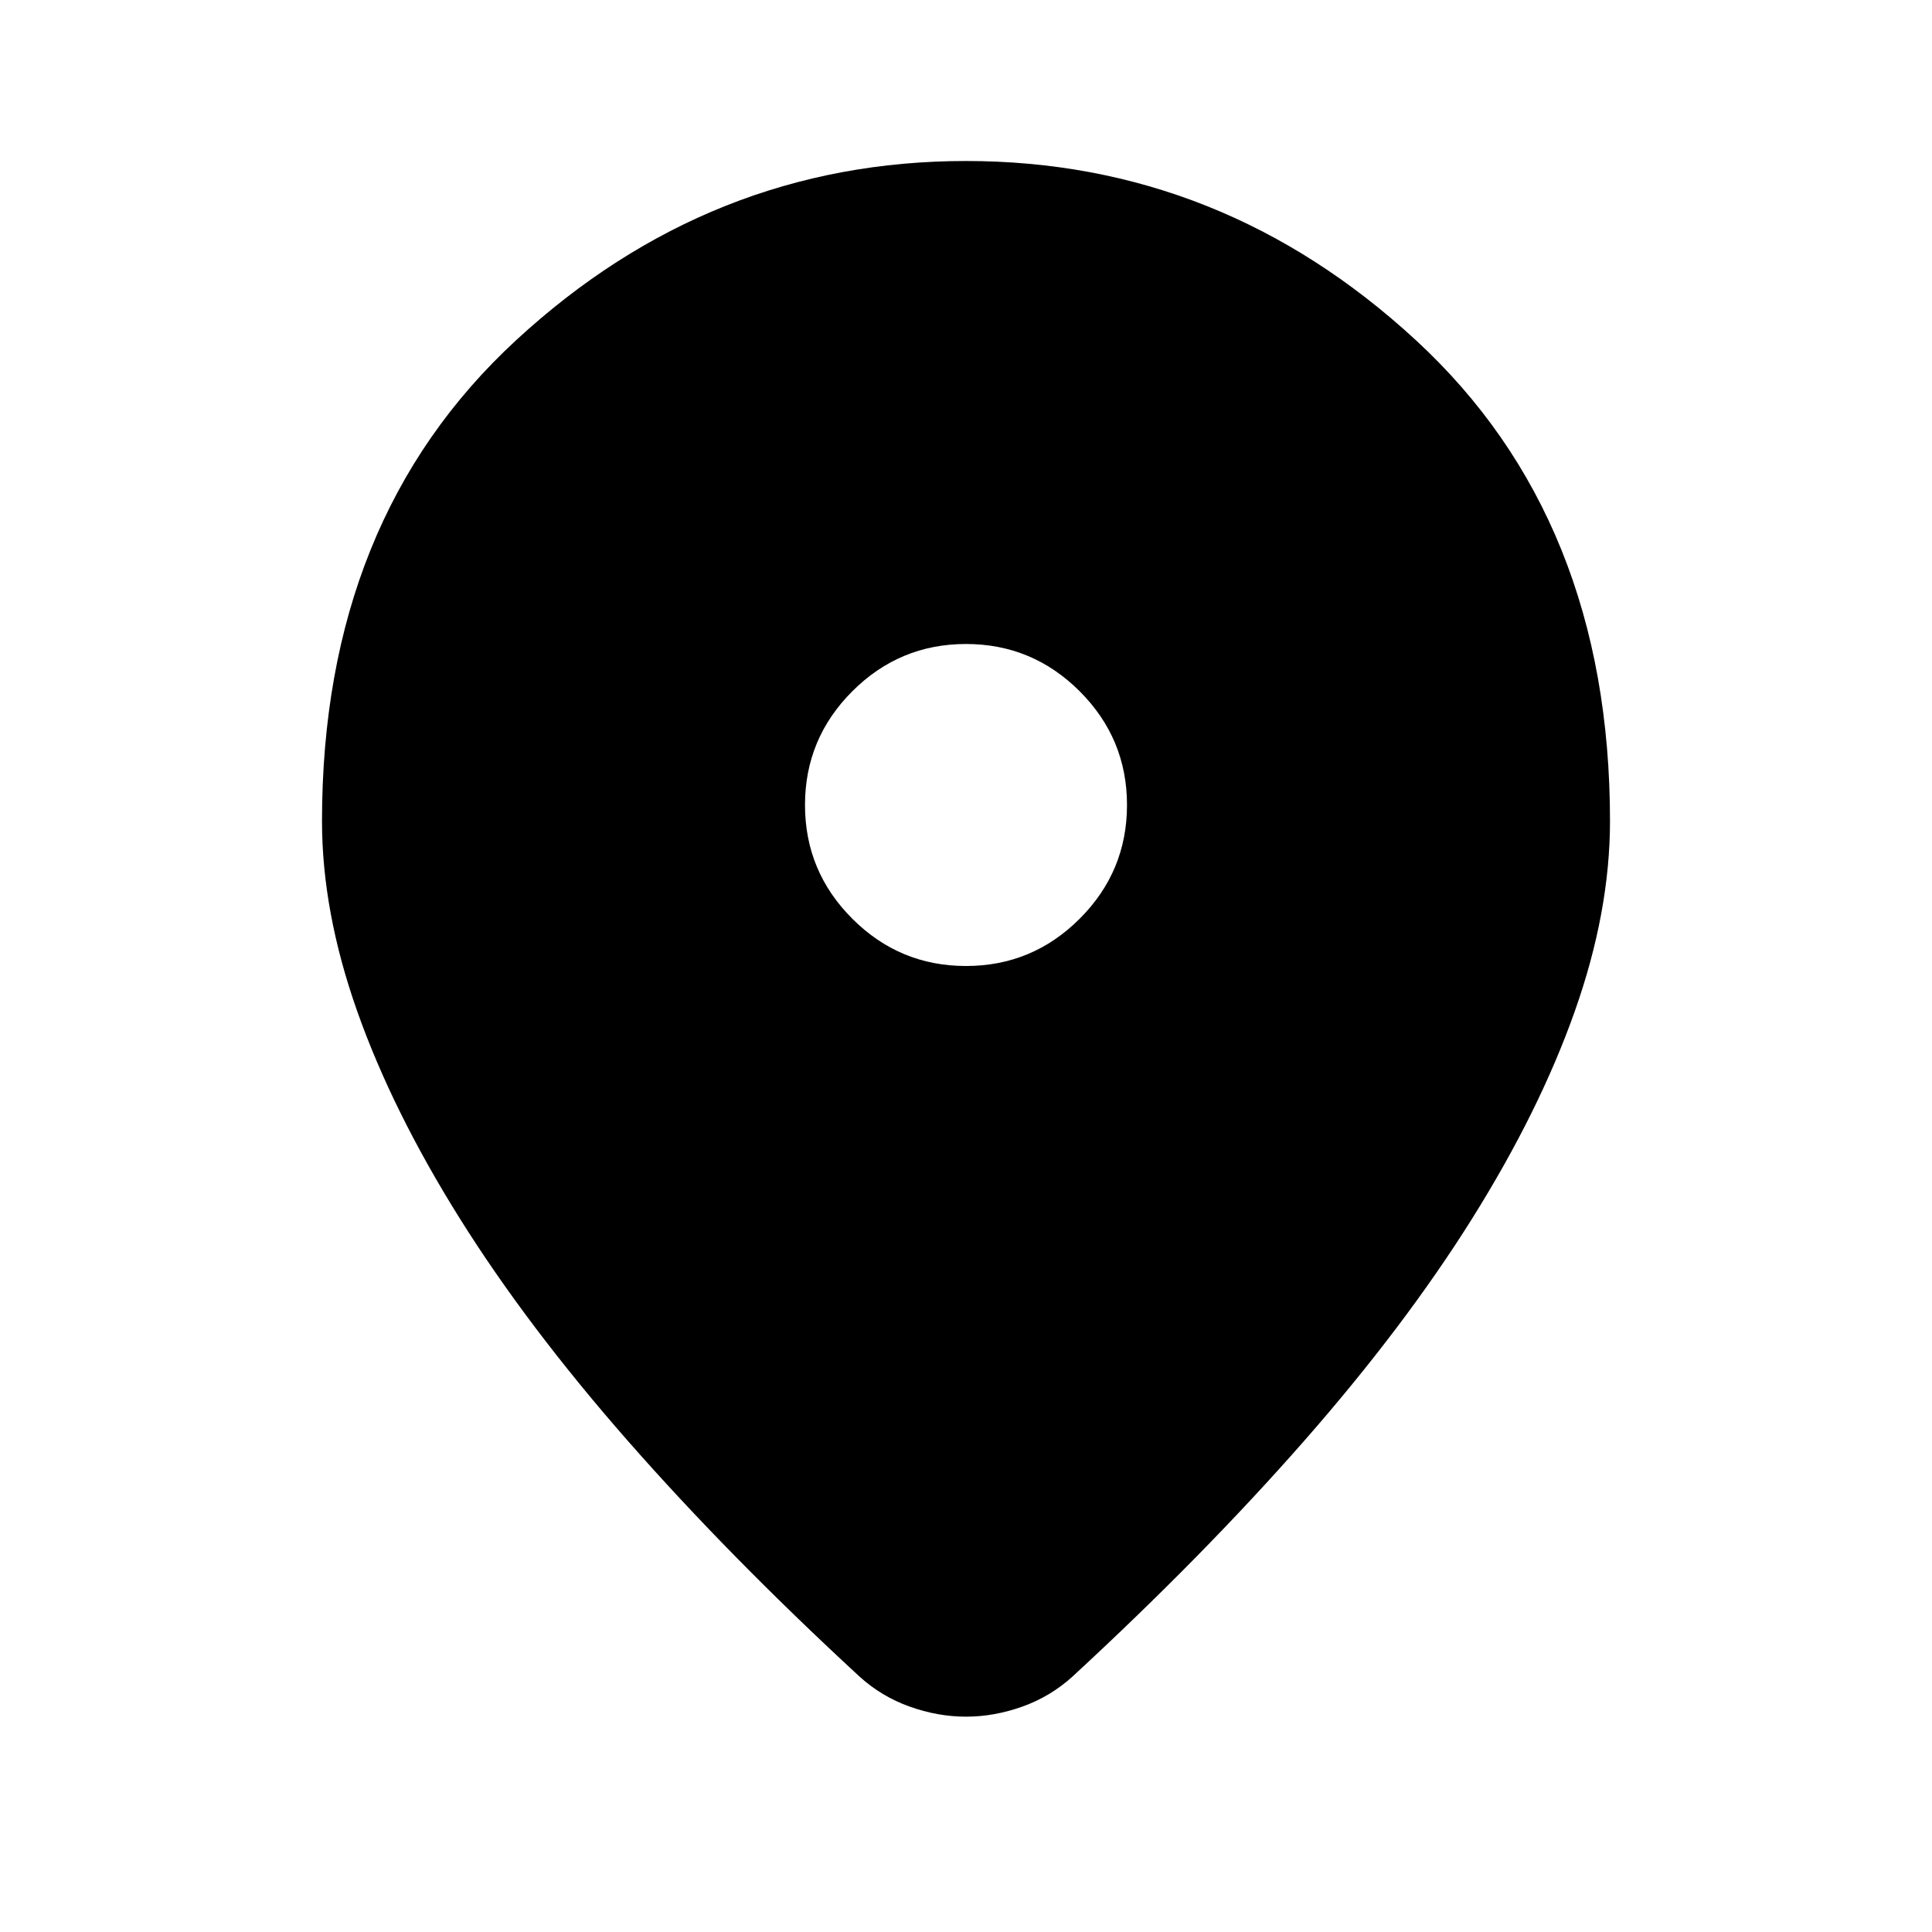
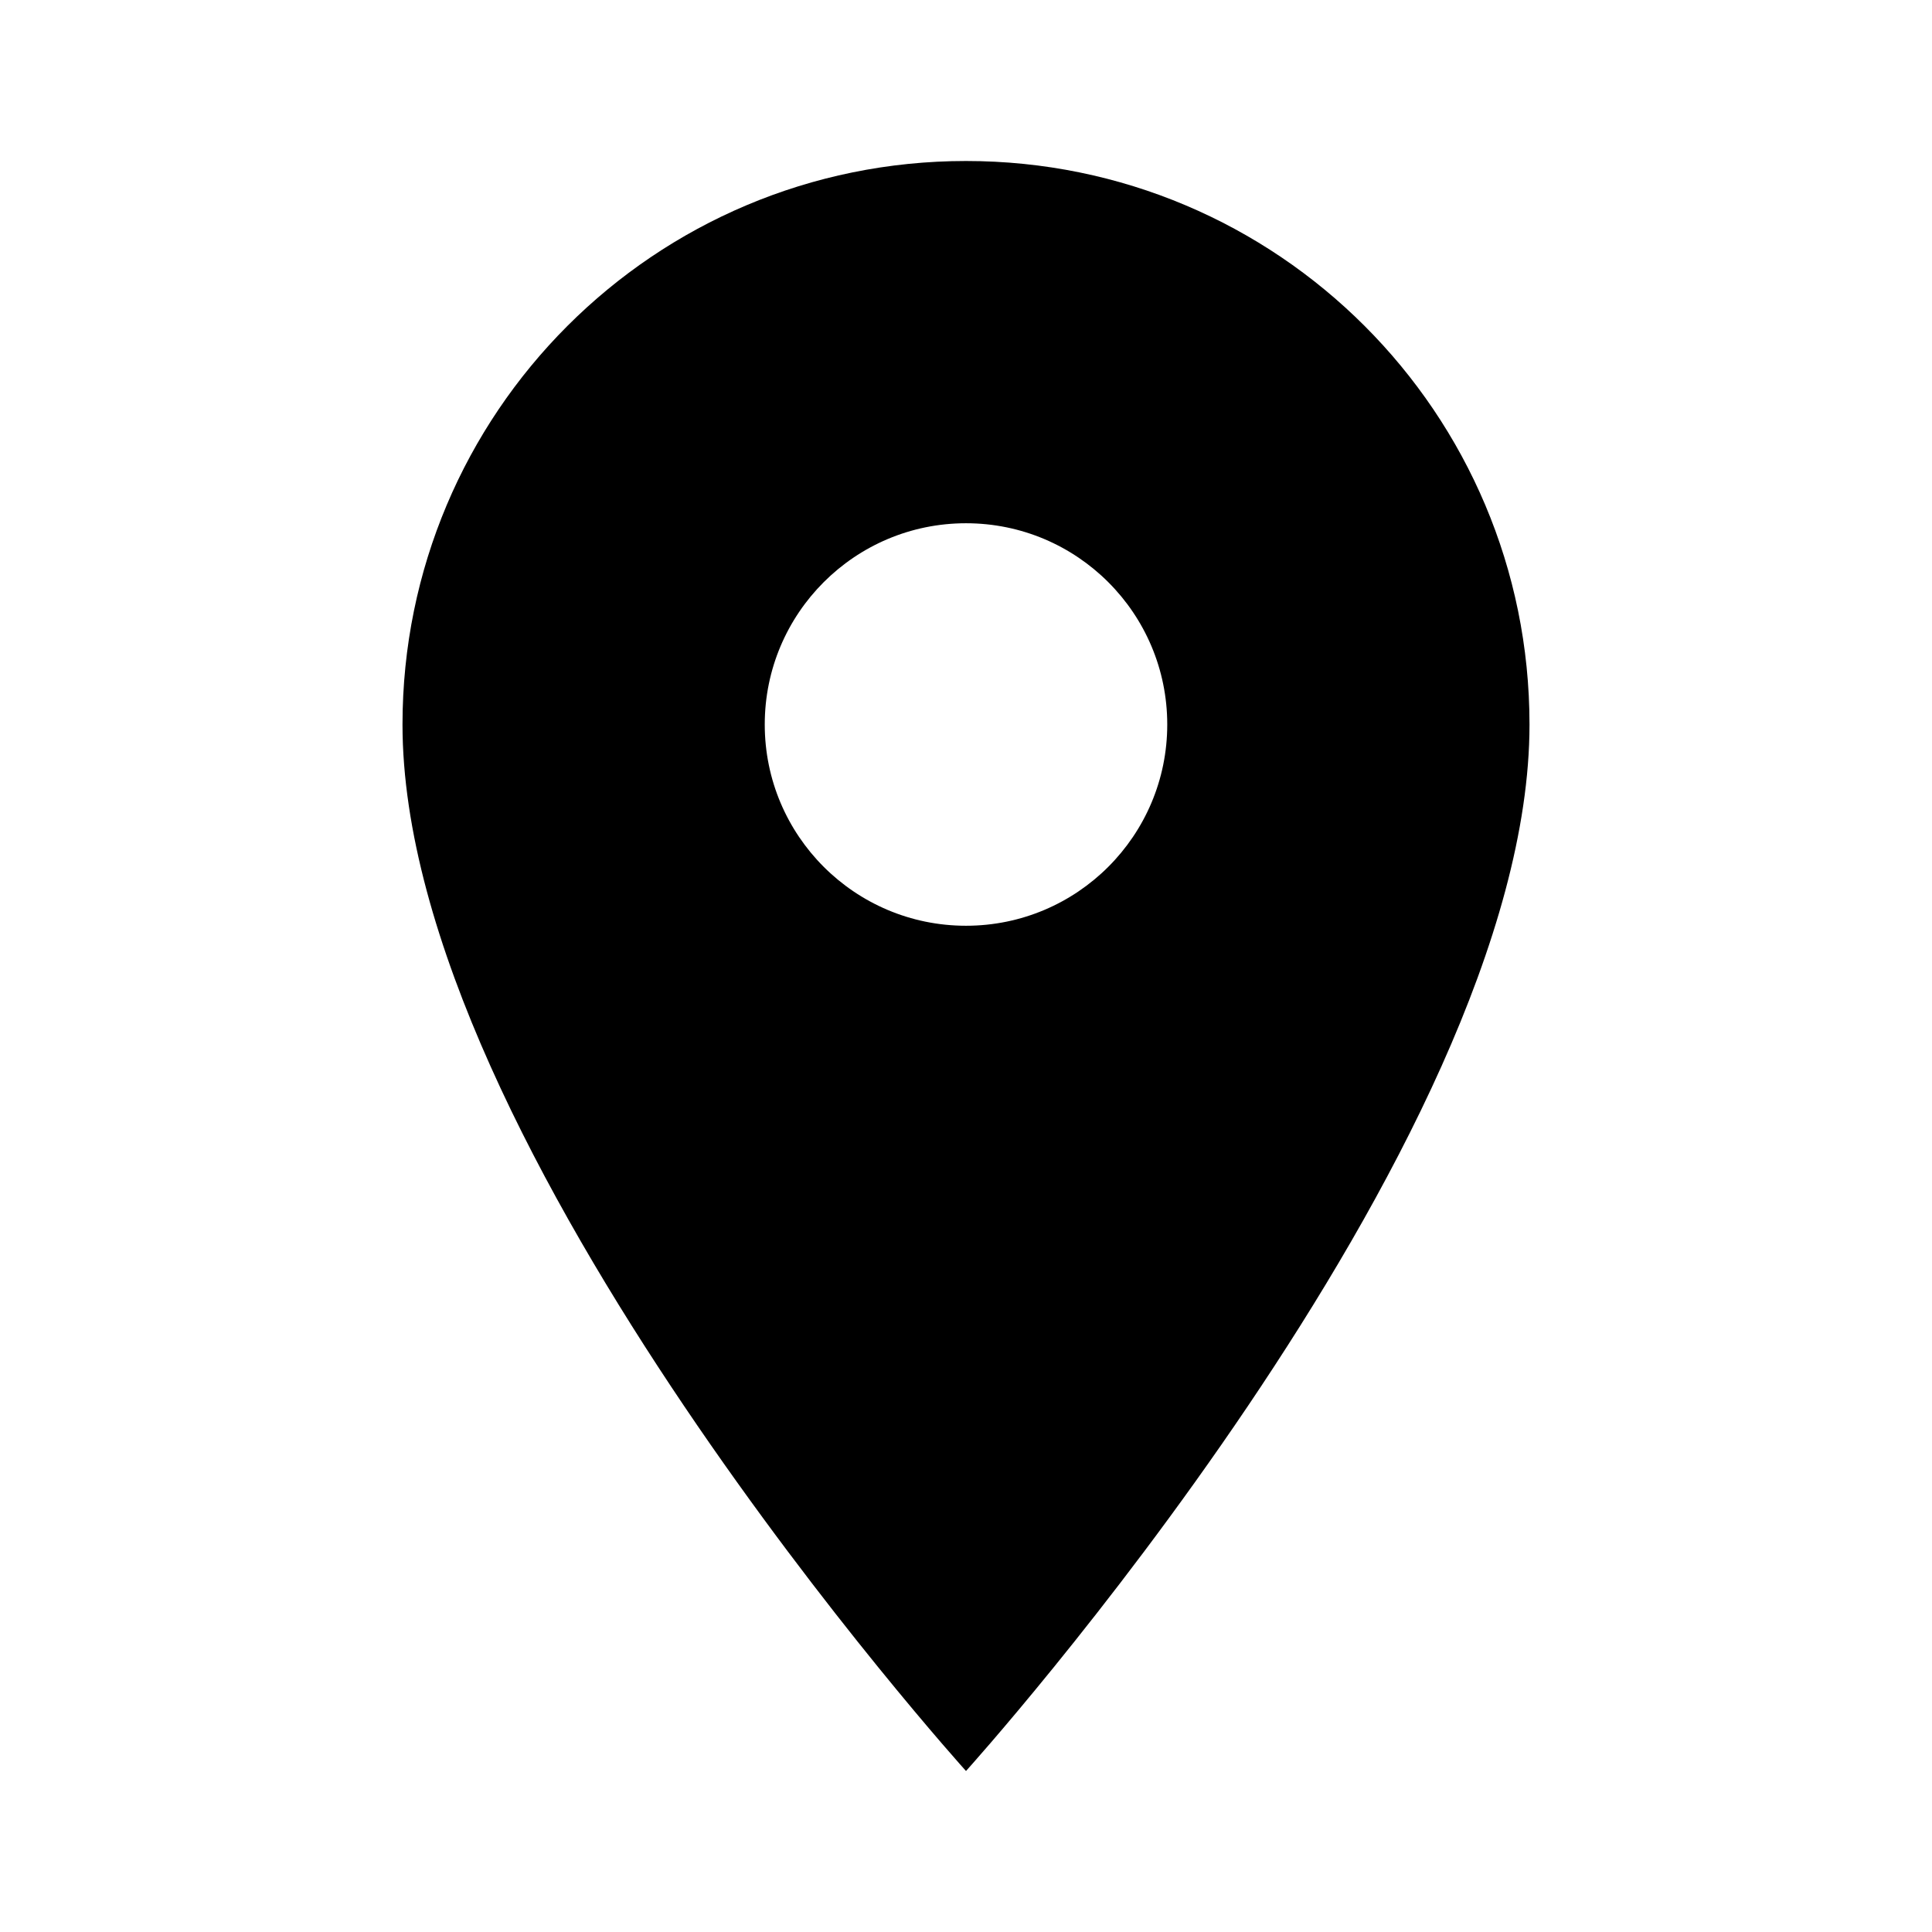
- <svg xmlns="http://www.w3.org/2000/svg" height="24px" viewBox="0 -960 960 960" width="24px" fill="#000000">
-   <path d="M452-112q-14-5-25-15-65-60-115-117t-83.5-110.5q-33.5-53.5-51-103T160-552q0-150 96.5-239T480-880q127 0 223.5 89T800-552q0 45-17.5 94.5t-51 103Q698-301 648-244T533-127q-11 10-25 15t-28 5q-14 0-28-5Zm84.5-391.5Q560-527 560-560t-23.5-56.5Q513-640 480-640t-56.5 23.5Q400-593 400-560t23.5 56.5Q447-480 480-480t56.5-23.5Z" />
+ <svg xmlns="http://www.w3.org/2000/svg" viewBox="0 0 24 24">
+   <path fill-rule="evenodd" d="M12 2C8.13 2 5 5.13 5 9c0 5.25 7 13 7 13s7-7.75 7-13c0-3.87-3.13-7-7-7Zm0 9.5a2.5 2.5 0 1 0 0-5 2.5 2.5 0 0 0 0 5Z" />
</svg>
